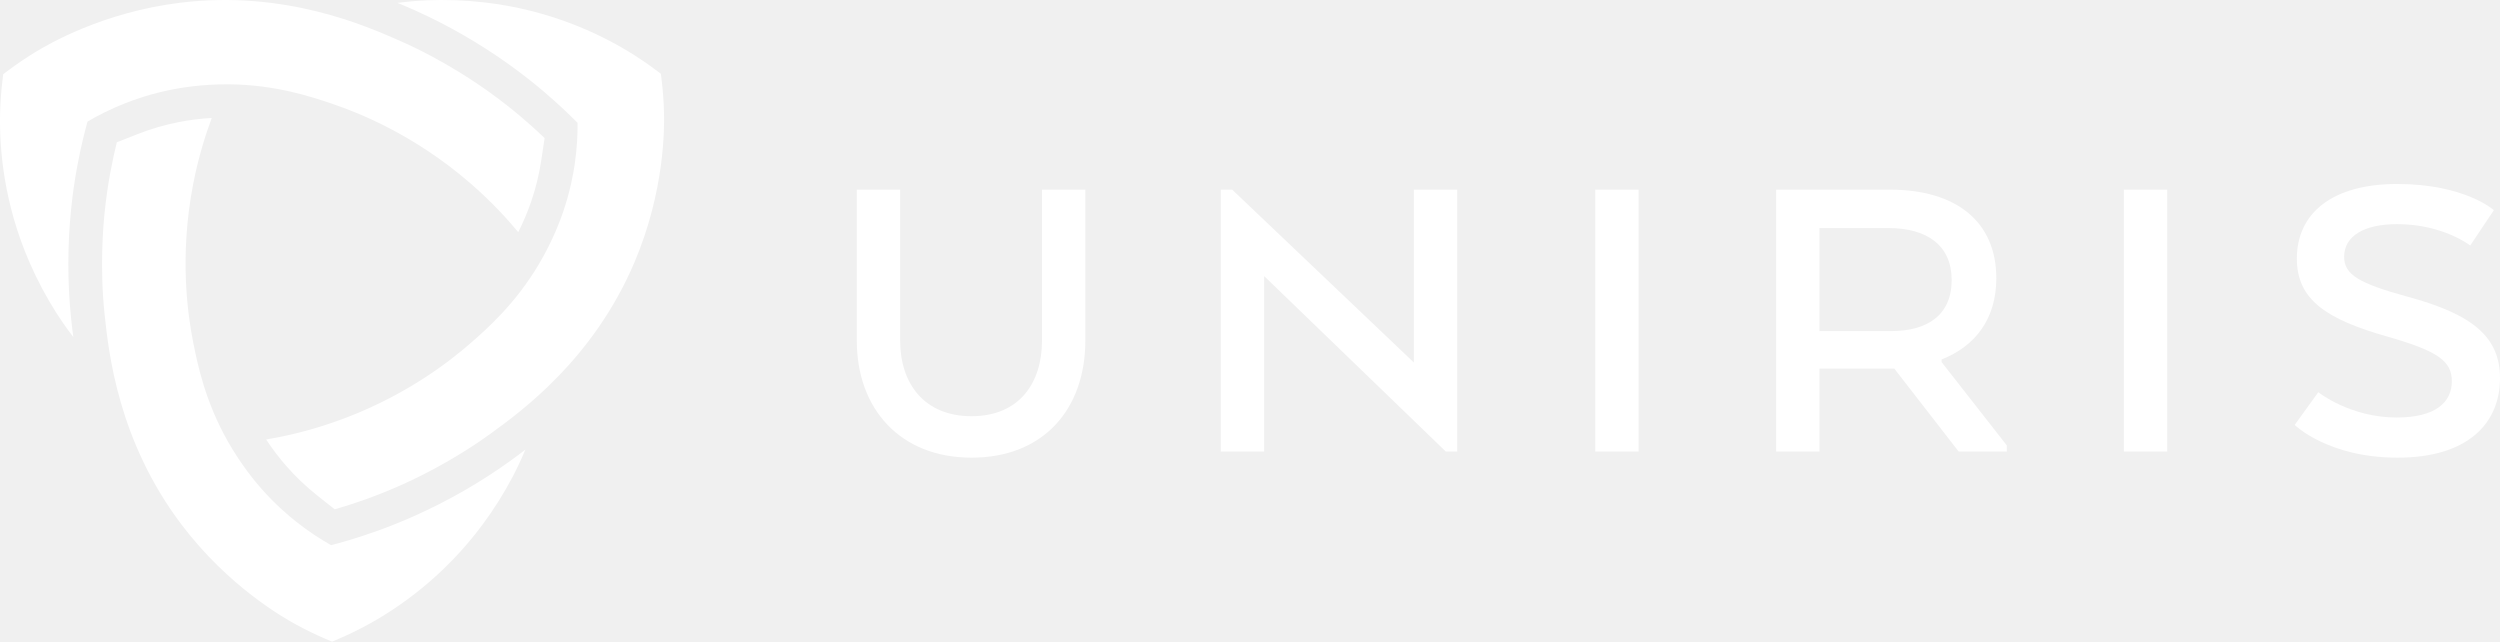
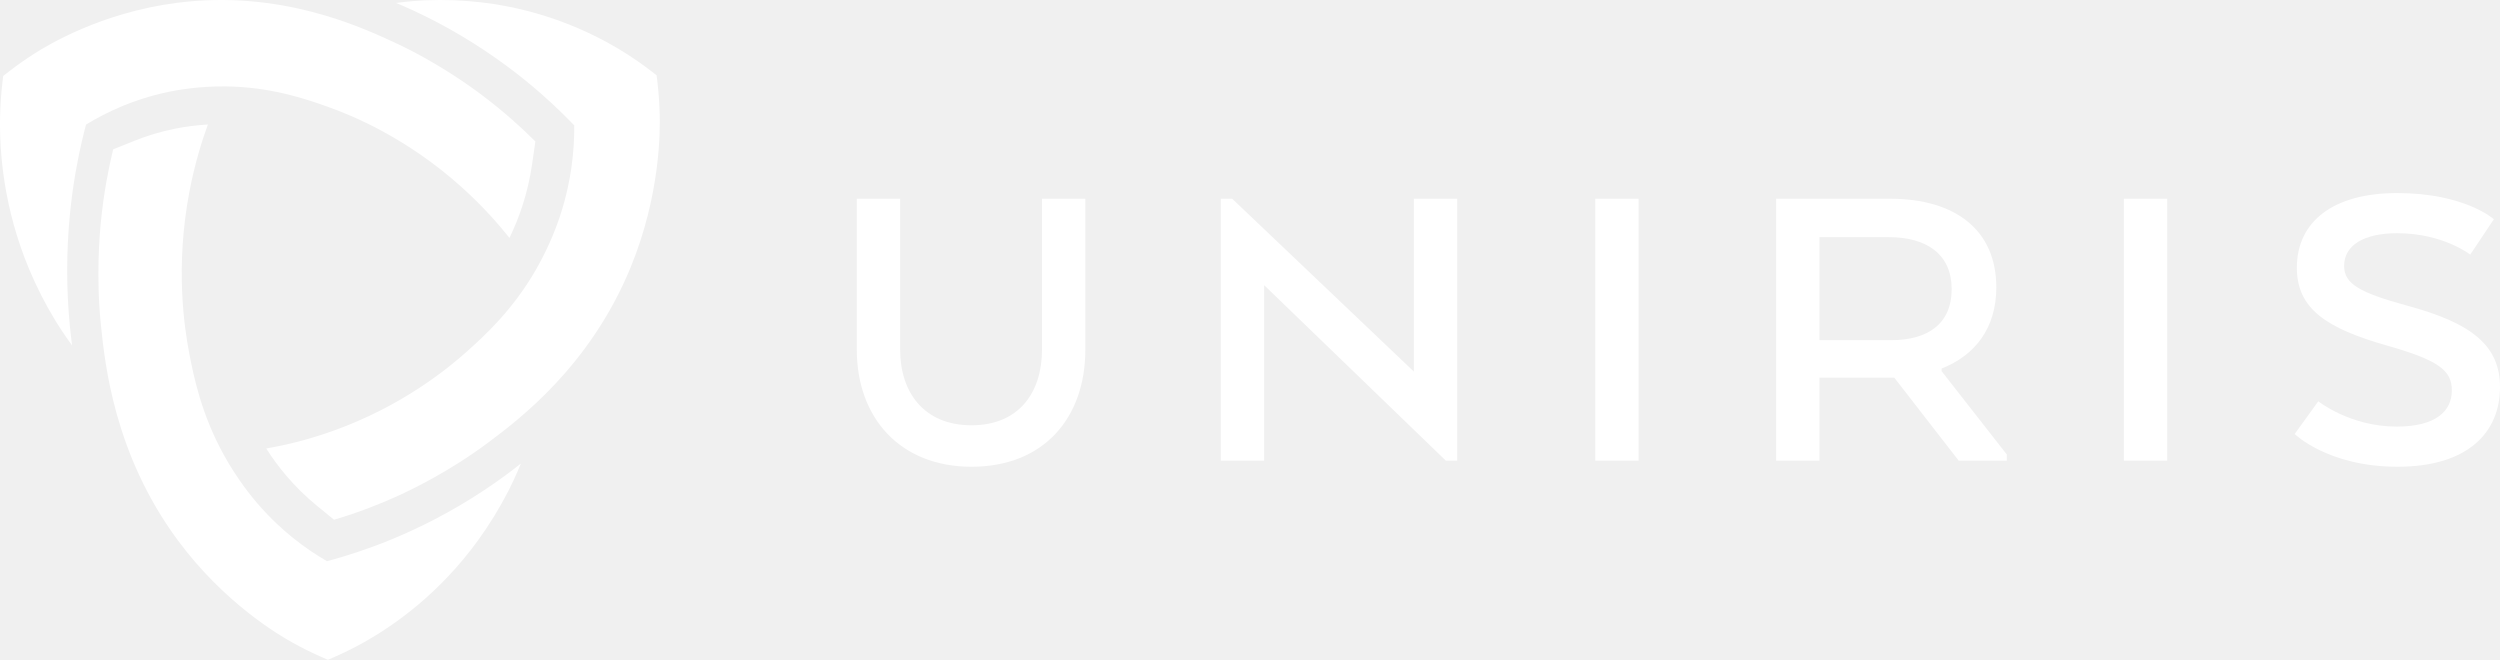
- <svg xmlns="http://www.w3.org/2000/svg" width="826px" height="212px" viewBox="0 0 826 212" version="1.1">
+ <svg xmlns="http://www.w3.org/2000/svg" width="826px" height="218px" viewBox="0 0 826 218" version="1.1">
  <g id="Validated-logos" stroke="none" stroke-width="1" fill="none" fill-rule="evenodd">
-     <g id="Validated-Logo" transform="translate(-2637, -1309)" fill="#FFFFFF" fill-rule="nonzero">
-       <g id="08-Uniris-Logo-Blue-Left-RGB-copie" transform="translate(2637, 1309)">
-         <g id="Group">
-           <path d="M56.937,29.564 C59.282,29.104 66.544,27.768 75.799,27.86 C90.973,28.009 102.729,31.903 109.932,34.351 C118.258,37.181 136.708,44.369 155.367,60.518 C162.409,66.613 167.66,72.407 171.23,76.707 C172.895,73.406 174.326,70.021 175.489,66.63 C177.018,62.173 178.145,57.565 178.839,52.936 L179.936,45.615 C175.491,41.352 169.517,36.091 161.999,30.669 C158.423,28.089 147.043,20.096 132.484,13.651 C120.939,8.539 94.081,-3.352 59.54,0.902 C33.904,4.06 15.883,14.653 11.722,17.185 C8.687,19.03 5.744,21.015 2.973,23.085 L1.067,24.508 L0.783,26.866 C0.372,30.286 0.119,33.821 0.032,37.37 C-0.252,49.054 1.213,67.114 9.8,86.802 C12.278,92.485 15.25,98.074 18.633,103.411 C19.57,104.89 21.449,107.731 24.237,111.386 C23.95,109.317 23.699,107.247 23.491,105.205 C22.271,93.265 22.279,81.07 23.514,68.961 C24.536,58.942 26.236,50.895 27.456,45.815 C28.01,43.507 28.524,41.574 28.912,40.17 C32.219,38.228 36.411,36.055 41.433,34.082 C44.518,32.87 49.929,30.937 56.937,29.564 Z" id="Path" />
-           <path d="M137.096,170.391 C127.882,174.518 120.043,177.073 115.02,178.56 C112.738,179.236 110.803,179.759 109.389,180.127 C106.049,178.241 102.065,175.708 97.84,172.358 C95.246,170.3 90.861,166.596 86.164,161.23 C84.592,159.435 79.801,153.833 75.253,145.796 C67.796,132.618 65.3,120.521 63.825,113.077 C62.12,104.473 59.138,84.949 63.836,60.762 C65.608,51.634 68.016,44.203 69.966,38.971 C66.267,39.183 62.611,39.64 59.084,40.331 C54.448,41.24 49.882,42.571 45.514,44.286 L38.607,46.999 C37.126,52.969 35.543,60.758 34.593,69.96 C34.141,74.338 32.888,88.161 34.569,103.954 C35.901,116.478 39.001,145.616 59.968,173.313 C75.529,193.87 93.74,204.134 98.019,206.462 C101.139,208.159 104.335,209.708 107.518,211.066 L109.708,212 L111.898,211.066 C115.074,209.711 118.271,208.162 121.397,206.462 C131.687,200.865 146.642,190.571 159.449,173.313 C163.147,168.331 166.515,162.97 169.46,157.381 C170.275,155.833 171.804,152.789 173.584,148.555 C171.931,149.837 170.258,151.089 168.589,152.289 C158.828,159.313 148.231,165.403 137.096,170.391 Z" id="Path" />
-           <path d="M219.388,37.245 C219.303,33.703 219.05,30.168 218.638,26.741 L218.355,24.383 L216.448,22.96 C213.683,20.894 210.739,18.909 207.7,17.059 C197.693,10.972 181.274,3.206 159.88,0.778 C153.704,0.075 147.365,-0.153 141.037,0.1 C139.284,0.17 135.877,0.372 131.308,0.952 C133.248,1.738 135.172,2.556 137.049,3.397 C148.031,8.314 158.619,14.419 168.52,21.54 C176.71,27.432 182.85,32.923 186.653,36.516 C188.381,38.149 189.803,39.559 190.829,40.596 C190.862,44.422 190.653,49.129 189.856,54.452 C189.366,57.721 188.34,63.36 186.029,70.098 C185.255,72.352 182.784,79.291 178.077,87.236 C170.36,100.264 161.101,108.468 155.372,113.464 C148.751,119.237 133.284,131.575 109.926,139.612 C101.112,142.645 93.453,144.281 87.934,145.214 C89.968,148.302 92.193,151.23 94.556,153.93 C97.664,157.479 101.103,160.755 104.777,163.67 L110.586,168.277 C116.513,166.571 124.069,164.043 132.538,160.262 C136.566,158.465 149.199,152.634 162.077,143.286 C172.289,135.874 196.047,118.628 209.622,86.676 C219.697,62.961 219.506,42.104 219.388,37.245 Z" id="Path" />
-         </g>
-         <g id="Group" transform="translate(283.0894, 60.78736)">
+     <g id="Validated-Logo" transform="translate(-2636, -1306)" fill="#FFFFFF" fill-rule="nonzero">
+       <g id="Uniris---White" transform="translate(2636, 1306)">
+         <g id="Label" transform="translate(283.0894, 63.78736)">
          <path d="M61.187,51.774 C61.187,65.765 53.664,76.726 37.897,76.726 C22.13,76.726 14.321,65.765 14.321,51.774 L14.321,1.874 L0,1.874 L0,51.774 C0,74.274 14.321,90.425 37.897,90.425 C61.764,90.425 75.506,74.274 75.506,51.774 L75.506,1.874 L61.187,1.874 L61.187,51.774 L61.187,51.774 Z" id="Path" />
          <polygon id="Path" points="184.048 58.985 124.021 1.874 120.26 1.874 120.26 88.407 134.58 88.407 134.58 30.431 194.608 88.407 198.369 88.407 198.369 1.874 184.048 1.874" />
          <rect id="Rectangle" x="243.977" y="1.874" width="14.32" height="86.533" />
          <path d="M358.413,57.976 C369.405,53.65 376.492,44.707 376.492,31.15 C376.492,12.403 363.184,1.874 341.341,1.874 L303.734,1.874 L303.734,88.407 L318.056,88.407 L318.056,61.004 L342.79,61.004 L364.054,88.407 L379.965,88.407 L379.965,86.388 L358.413,58.841 L358.413,57.976 Z M341.777,48.601 L318.056,48.601 L318.056,14.566 L340.909,14.566 C353.639,14.566 361.741,20.334 361.741,31.727 C361.741,43.265 353.783,48.601 341.777,48.601 Z" id="Shape" />
          <rect id="Rectangle" x="418.644" y="1.874" width="14.319" height="86.533" />
          <path d="M512.244,37.208 C496.478,32.881 491.414,29.999 491.414,24.084 C491.414,17.161 498.069,13.267 508.917,13.267 C524.105,13.267 533.074,20.334 533.074,20.334 L540.884,8.653 C540.884,8.653 531.337,0 508.917,0 C487.654,0 475.793,9.517 475.793,24.661 C475.793,38.217 485.484,44.707 505.881,50.477 C522.513,55.236 526.998,58.553 526.998,65.188 C526.998,72.11 521.648,77.158 508.772,77.158 C493.294,77.158 482.88,68.793 482.88,68.793 L475.069,79.609 C475.069,79.609 486.063,90.425 509.062,90.425 C532.496,90.425 542.911,78.889 542.911,64.179 C542.911,50.765 534.232,43.121 512.244,37.208 Z" id="Path" />
        </g>
+         <g id="Logo">
+           <path d="M55.972,30.295 C58.277,29.824 65.416,28.456 74.514,28.549 C89.432,28.702 100.988,32.692 108.069,35.201 C116.253,38.101 134.39,45.467 152.734,62.016 C159.656,68.261 164.818,74.199 168.327,78.605 C169.964,75.223 171.371,71.754 172.515,68.279 C174.017,63.711 175.125,58.989 175.807,54.246 L176.886,46.744 C172.517,42.375 166.644,36.984 159.253,31.428 C155.738,28.784 144.55,20.594 130.238,13.989 C118.89,8.751 92.486,-3.435 58.531,0.925 C33.329,4.161 15.614,15.016 11.523,17.61 C8.54,19.501 5.646,21.535 2.922,23.656 L1.048,25.115 L0.77,27.531 C0.365,31.035 0.117,34.658 0.032,38.295 C-0.247,50.268 1.192,68.775 9.633,88.949 C12.07,94.774 14.991,100.5 18.317,105.97 C19.238,107.485 21.085,110.396 23.826,114.142 C23.544,112.022 23.297,109.9 23.093,107.808 C21.893,95.573 21.901,83.076 23.116,70.667 C24.121,60.401 25.791,52.155 26.99,46.949 C27.535,44.583 28.04,42.603 28.421,41.163 C31.673,39.174 35.794,36.947 40.731,34.925 C43.763,33.684 49.082,31.702 55.972,30.295 Z" id="Path" />
+           <path d="M135.687,175.468 C126.492,179.686 118.667,182.298 113.654,183.818 C111.377,184.509 109.445,185.043 108.034,185.419 C104.7,183.492 100.724,180.903 96.508,177.479 C93.918,175.375 89.541,171.588 84.853,166.104 C83.285,164.269 78.503,158.542 73.963,150.327 C66.52,136.857 64.029,124.491 62.557,116.882 C60.856,108.088 57.88,88.13 62.568,63.406 C64.337,54.076 66.741,46.48 68.687,41.132 C64.994,41.349 61.345,41.816 57.825,42.522 C53.198,43.451 48.641,44.812 44.282,46.565 L37.388,49.338 C35.91,55.44 34.33,63.403 33.381,72.809 C32.93,77.284 31.68,91.413 33.357,107.557 C34.687,120.359 37.782,150.143 58.707,178.455 C74.238,199.468 92.415,209.959 96.686,212.339 C99.8,214.074 102.99,215.657 106.167,217.045 L108.353,218 L110.538,217.045 C113.708,215.66 116.898,214.077 120.019,212.339 C130.289,206.618 145.216,196.095 157.998,178.454 C161.689,173.362 165.05,167.883 167.989,162.169 C168.803,160.586 170.328,157.476 172.105,153.147 C170.456,154.458 168.786,155.737 167.12,156.964 C157.377,164.144 146.801,170.369 135.687,175.468 Z" id="Path" />
+           <path d="M217.973,38.009 C217.887,34.393 217.638,30.787 217.23,27.289 L216.95,24.883 L215.065,23.43 C212.33,21.323 209.419,19.297 206.413,17.408 C196.516,11.197 180.278,3.272 159.119,0.793 C153.011,0.077 146.741,-0.156 140.484,0.102 C138.75,0.173 135.38,0.379 130.862,0.971 C132.781,1.773 134.683,2.609 136.54,3.467 C147.401,8.484 157.872,14.714 167.663,21.981 C175.764,27.994 181.836,33.598 185.597,37.265 C187.306,38.931 188.712,40.369 189.728,41.428 C189.76,45.333 189.554,50.135 188.765,55.568 C188.28,58.904 187.266,64.658 184.98,71.534 C184.215,73.835 181.771,80.916 177.116,89.024 C169.484,102.32 160.326,110.691 154.661,115.789 C148.113,121.681 132.815,134.271 109.715,142.473 C100.997,145.569 93.423,147.239 87.965,148.191 C89.976,151.342 92.177,154.33 94.514,157.085 C97.588,160.707 100.989,164.051 104.622,167.024 L110.368,171.726 C116.229,169.986 123.702,167.405 132.077,163.548 C136.062,161.713 148.555,155.763 161.292,146.223 C171.391,138.659 194.888,121.06 208.313,88.452 C218.278,64.252 218.089,42.967 217.973,38.009 Z" id="Path" />
+         </g>
      </g>
    </g>
  </g>
</svg>
